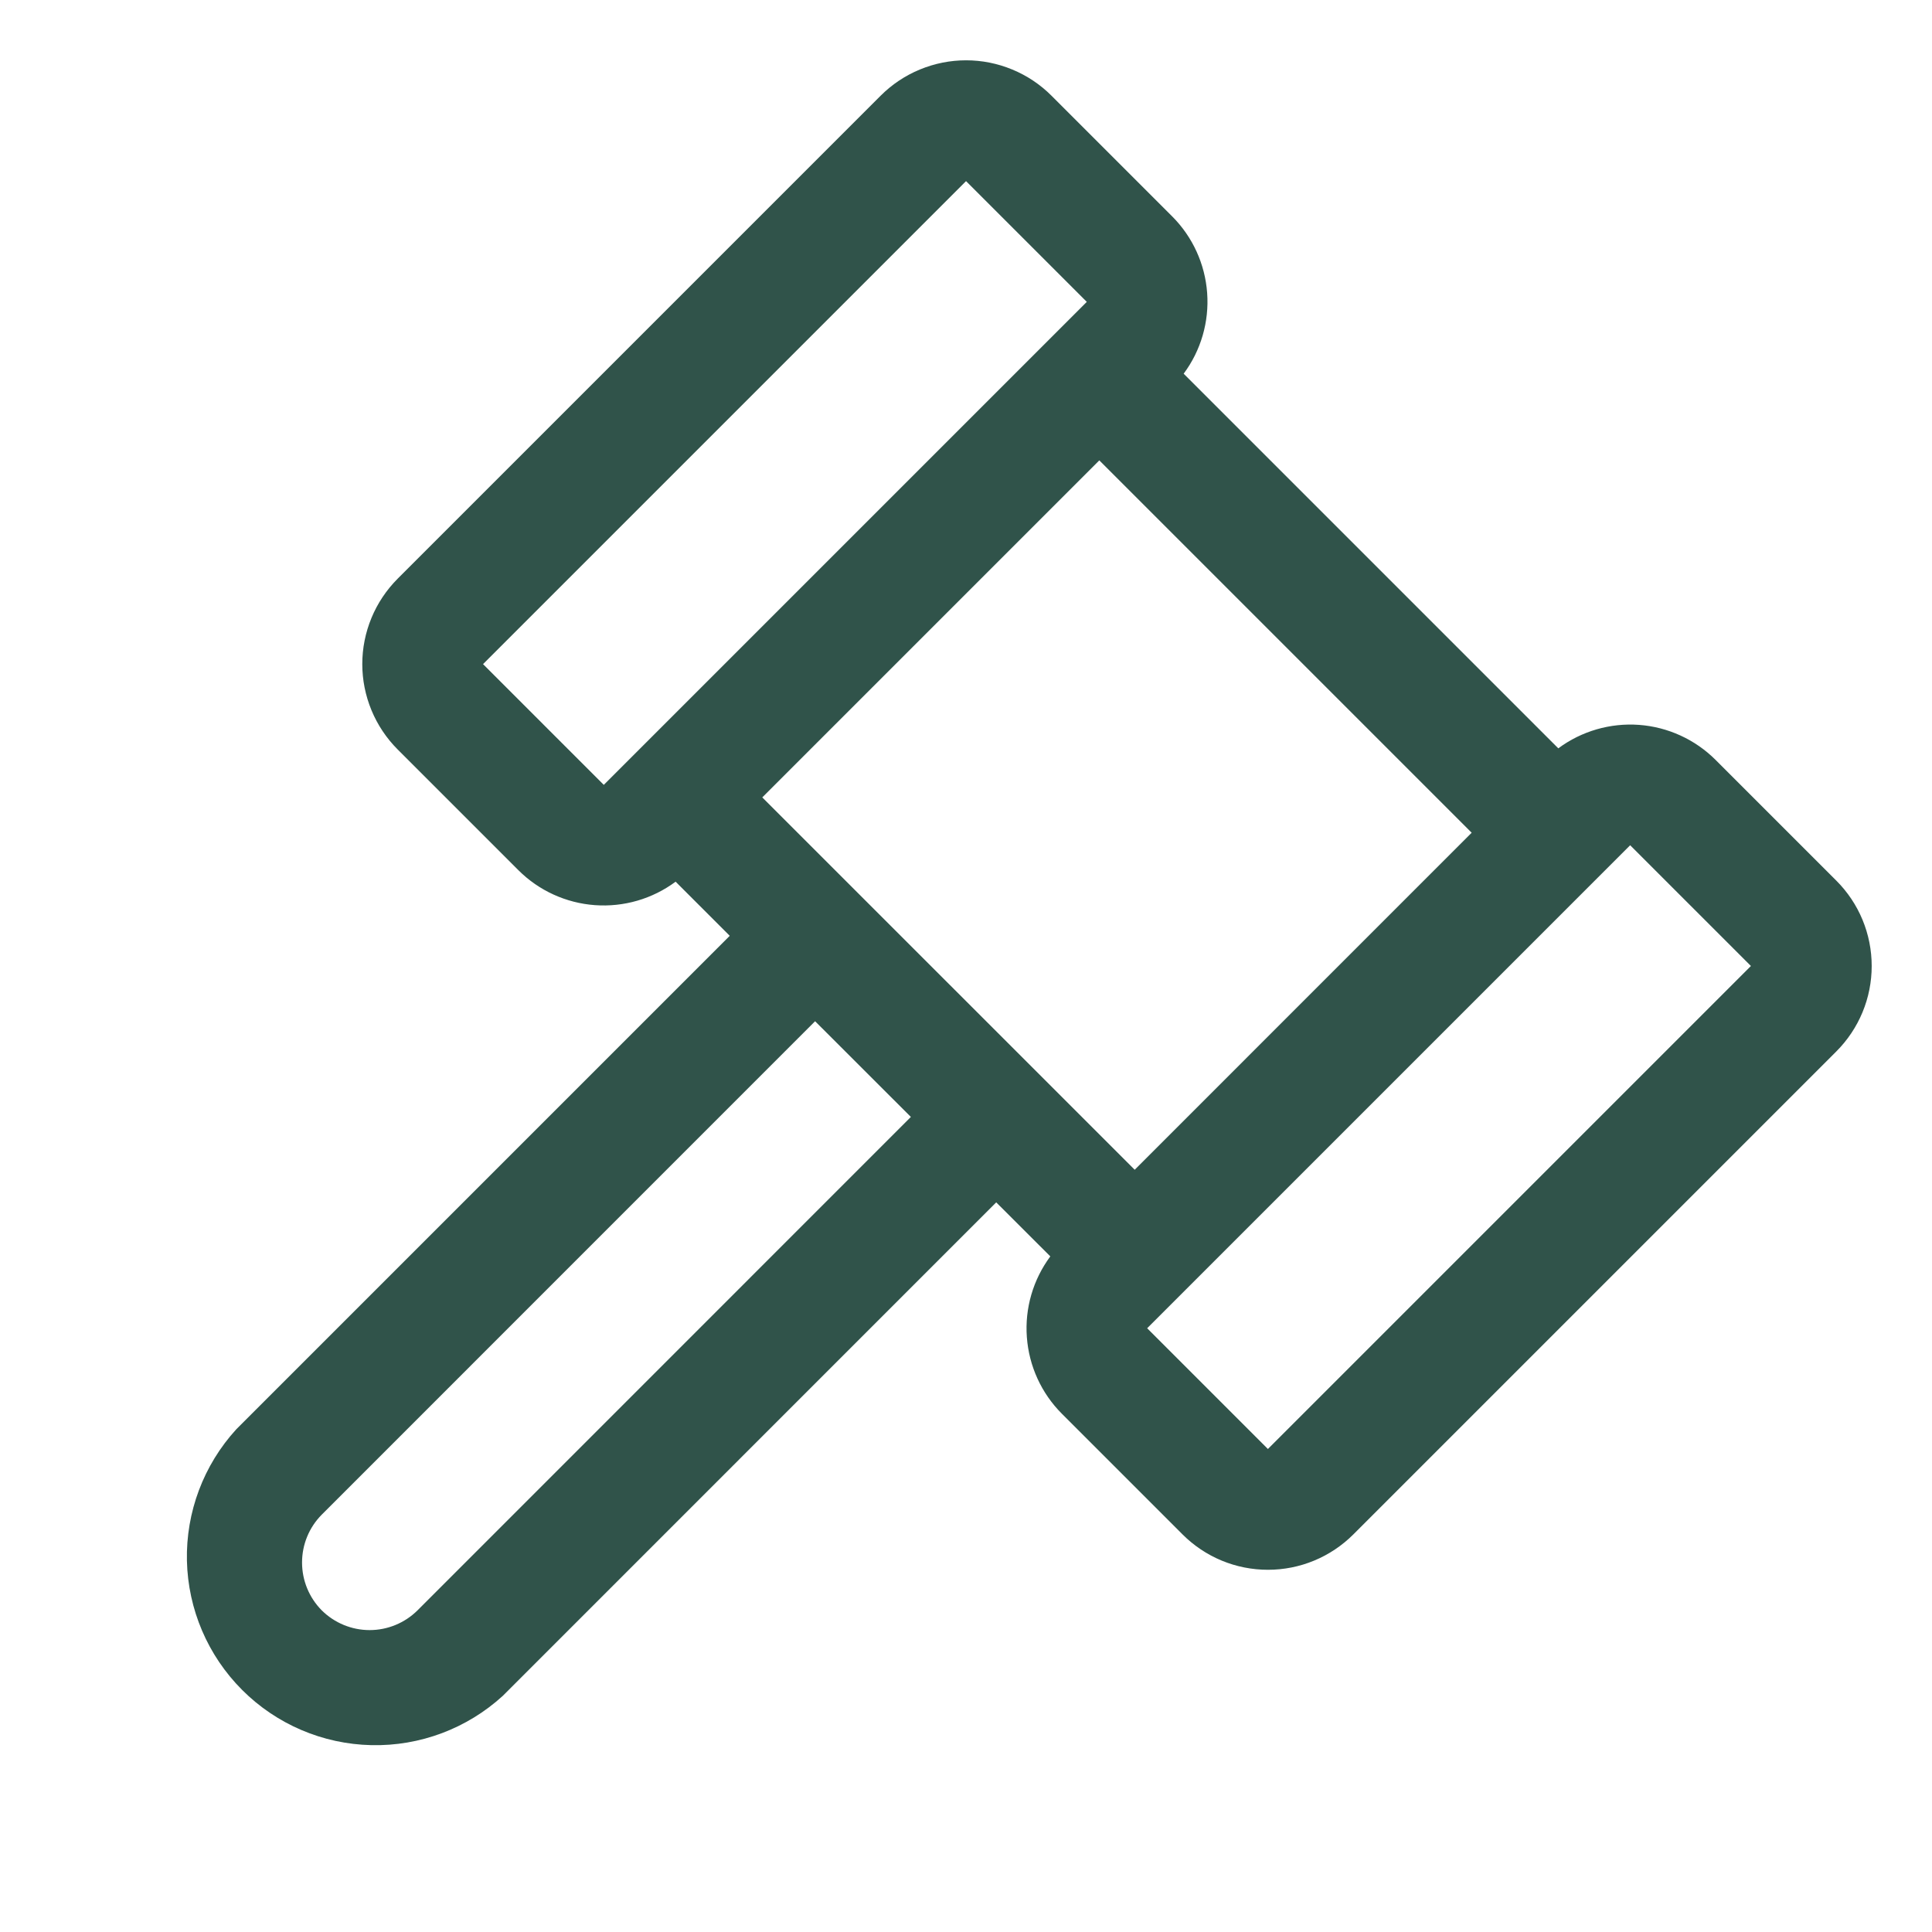
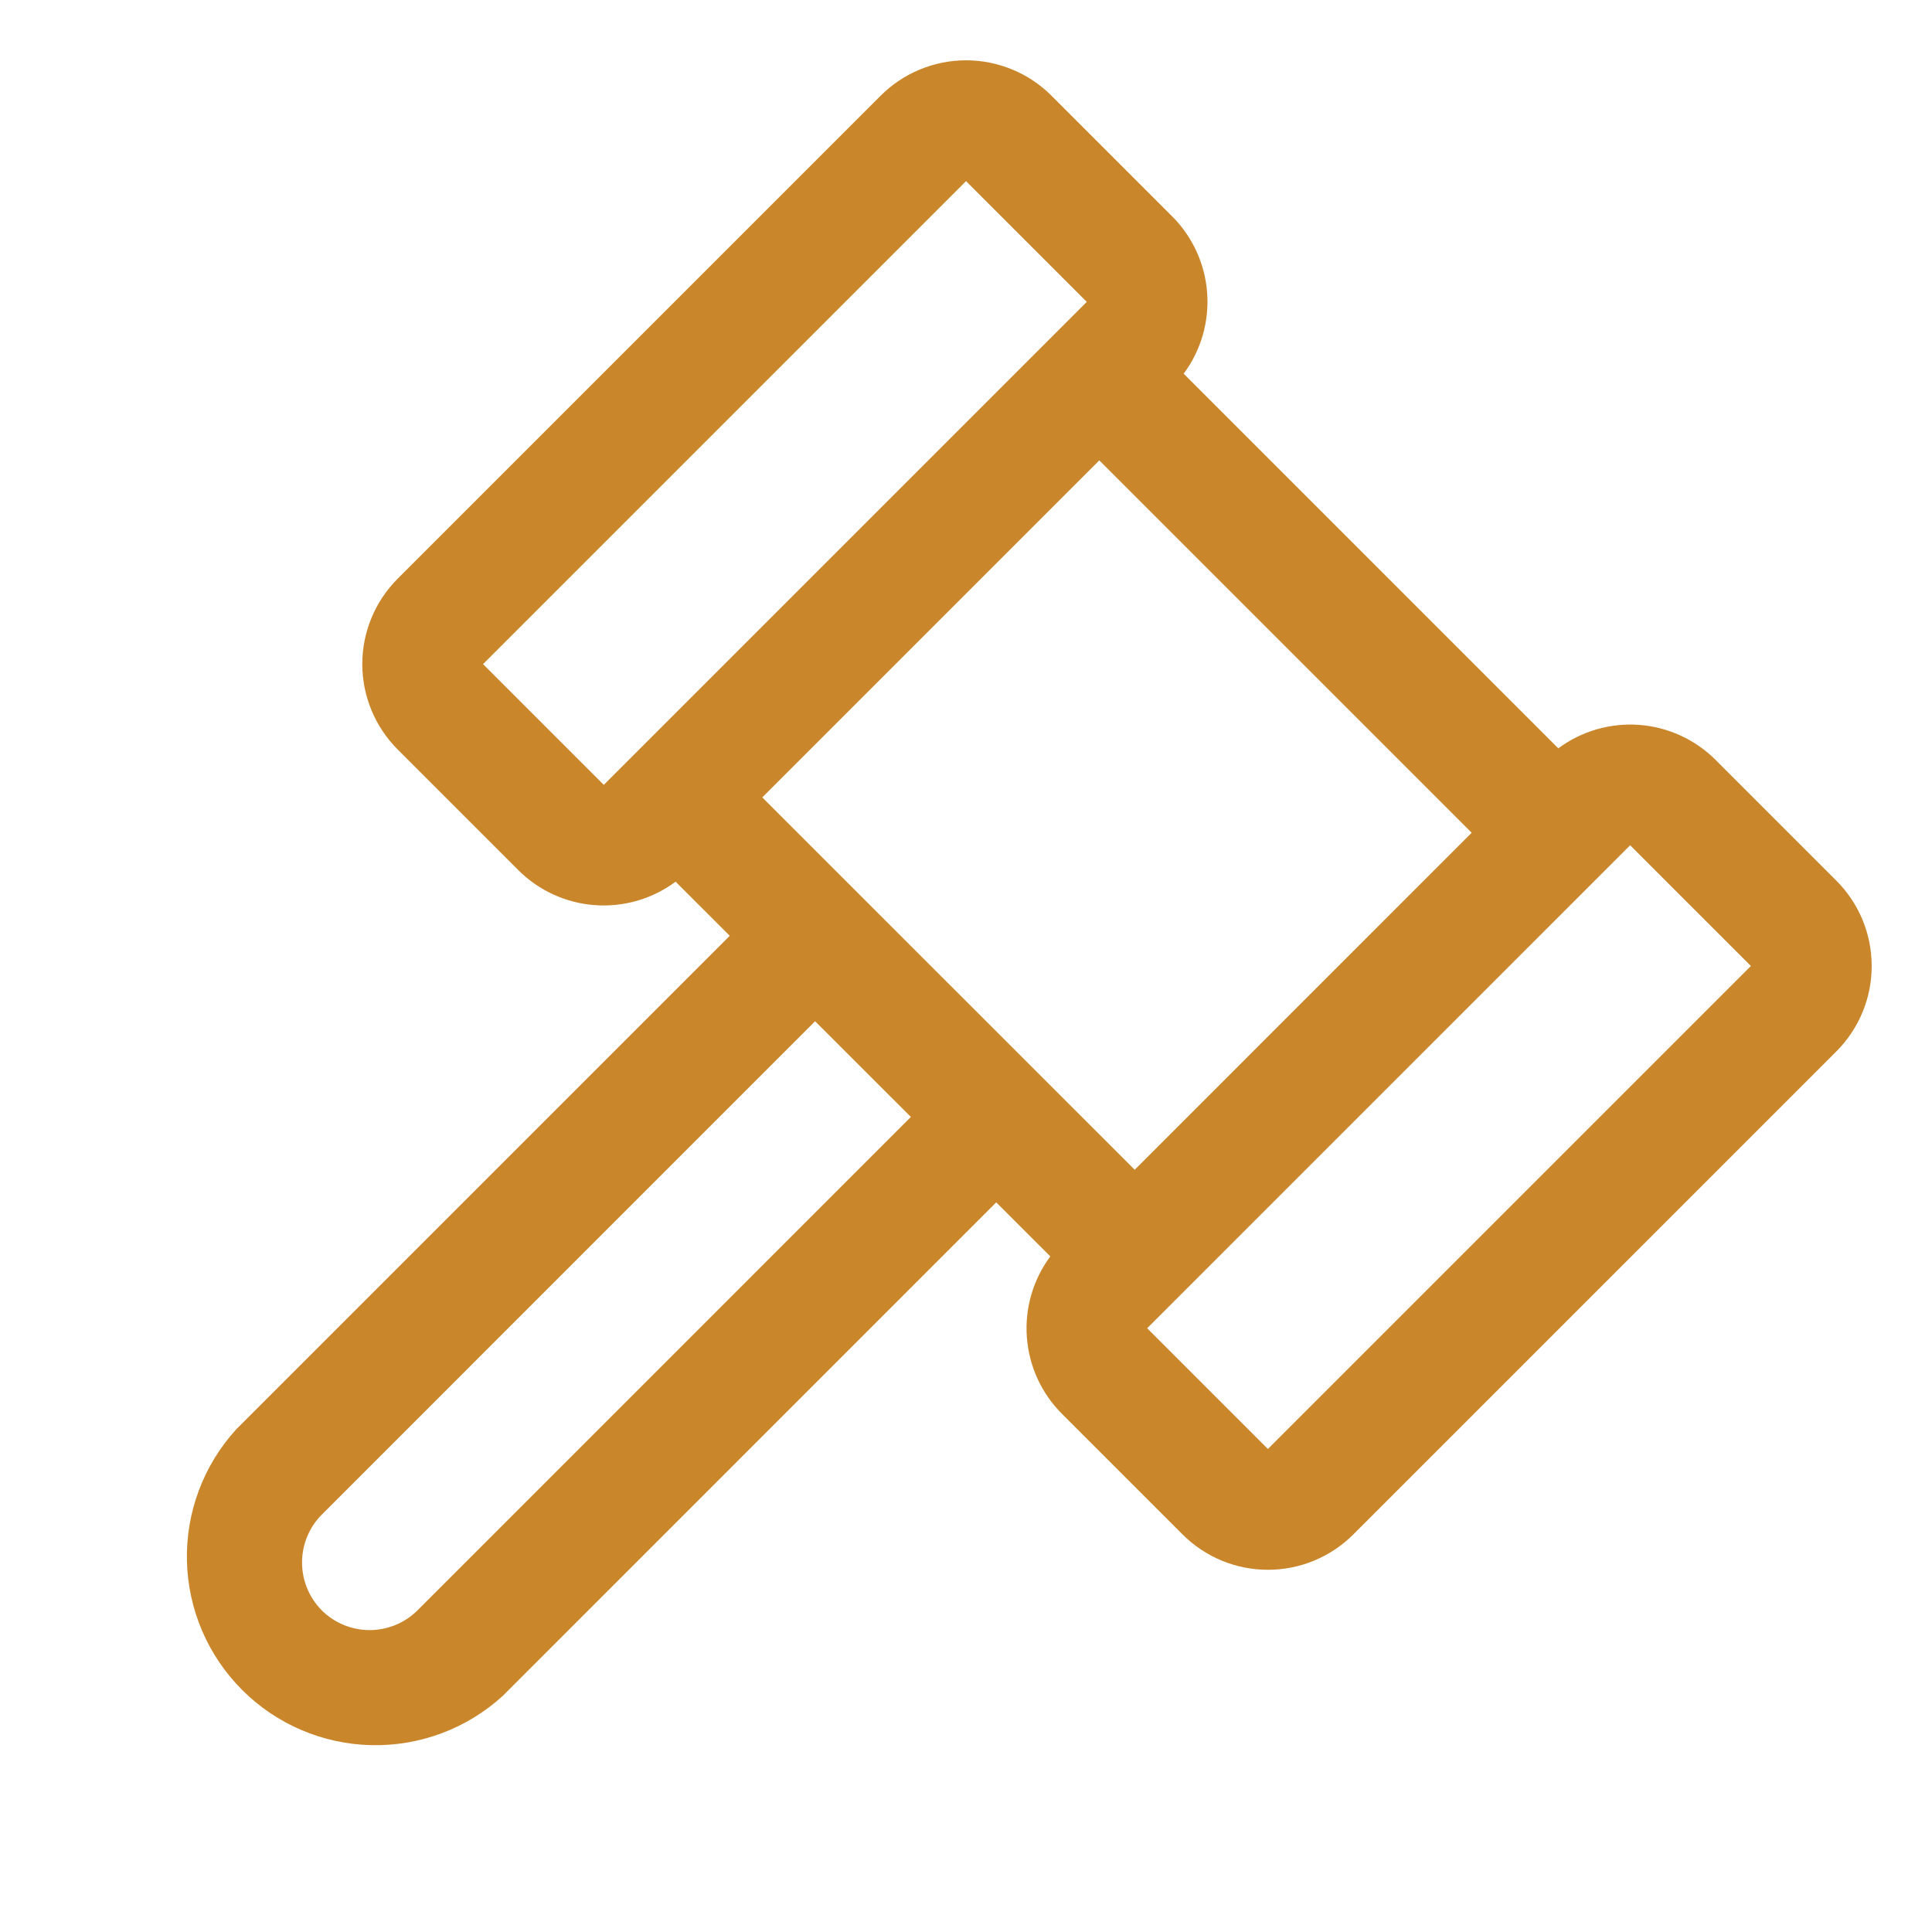
<svg xmlns="http://www.w3.org/2000/svg" width="56" height="56" viewBox="0 0 56 56" fill="none">
-   <path d="M53.227 25.526L49.727 22.026C49.133 21.433 48.346 21.073 47.51 21.011C46.673 20.95 45.842 21.191 45.168 21.691L34.309 10.832C34.81 10.159 35.051 9.328 34.99 8.491C34.929 7.654 34.57 6.867 33.977 6.273L30.477 2.773C30.152 2.448 29.766 2.19 29.341 2.015C28.917 1.839 28.462 1.748 28.002 1.748C27.542 1.748 27.087 1.839 26.662 2.015C26.238 2.19 25.852 2.448 25.527 2.773L11.527 16.773C11.202 17.099 10.944 17.484 10.768 17.909C10.592 18.334 10.501 18.789 10.501 19.249C10.501 19.708 10.592 20.163 10.768 20.588C10.944 21.013 11.202 21.399 11.527 21.724L15.027 25.224C15.62 25.816 16.407 26.175 17.243 26.236C18.079 26.297 18.91 26.056 19.583 25.556L21.152 27.125L6.85 41.427C5.9 42.466 5.387 43.831 5.418 45.239C5.45 46.647 6.023 47.988 7.019 48.984C8.014 49.98 9.356 50.553 10.764 50.584C12.171 50.616 13.537 50.103 14.576 49.153L28.876 34.851L30.444 36.417C29.944 37.091 29.702 37.922 29.764 38.758C29.825 39.595 30.184 40.382 30.777 40.976L34.277 44.476C34.602 44.801 34.987 45.059 35.412 45.235C35.837 45.411 36.292 45.501 36.752 45.501C37.212 45.501 37.667 45.411 38.091 45.235C38.516 45.059 38.902 44.801 39.227 44.476L53.227 30.476C53.552 30.151 53.81 29.765 53.986 29.34C54.162 28.916 54.252 28.46 54.252 28.001C54.252 27.541 54.162 27.086 53.986 26.661C53.81 26.236 53.552 25.851 53.227 25.526ZM17.501 22.75L14.001 19.25L28.001 5.25L31.501 8.75L17.501 22.75ZM12.102 46.677C11.733 47.043 11.234 47.249 10.714 47.249C10.194 47.249 9.695 47.043 9.326 46.677C8.96 46.308 8.755 45.809 8.755 45.29C8.755 44.77 8.96 44.272 9.326 43.903L23.626 29.601L26.402 32.375L12.102 46.677ZM22.095 23.113L31.864 13.344L42.657 24.137L32.89 33.906L22.095 23.113ZM36.751 42L33.251 38.5L34.126 37.625L46.376 25.375L47.251 24.5L50.751 28L36.751 42Z" fill="#30534A" />
+   <path d="M53.227 25.526L49.727 22.026C49.133 21.433 48.346 21.073 47.51 21.011C46.673 20.95 45.842 21.191 45.168 21.691L34.309 10.832C34.81 10.159 35.051 9.328 34.99 8.491C34.929 7.654 34.57 6.867 33.977 6.273L30.477 2.773C30.152 2.448 29.766 2.19 29.341 2.015C28.917 1.839 28.462 1.748 28.002 1.748C27.542 1.748 27.087 1.839 26.662 2.015C26.238 2.19 25.852 2.448 25.527 2.773L11.527 16.773C11.202 17.099 10.944 17.484 10.768 17.909C10.592 18.334 10.501 18.789 10.501 19.249C10.501 19.708 10.592 20.163 10.768 20.588C10.944 21.013 11.202 21.399 11.527 21.724L15.027 25.224C15.62 25.816 16.407 26.175 17.243 26.236C18.079 26.297 18.91 26.056 19.583 25.556L21.152 27.125L6.85 41.427C5.9 42.466 5.387 43.831 5.418 45.239C5.45 46.647 6.023 47.988 7.019 48.984C8.014 49.98 9.356 50.553 10.764 50.584C12.171 50.616 13.537 50.103 14.576 49.153L28.876 34.851L30.444 36.417C29.944 37.091 29.702 37.922 29.764 38.758C29.825 39.595 30.184 40.382 30.777 40.976L34.277 44.476C34.602 44.801 34.987 45.059 35.412 45.235C35.837 45.411 36.292 45.501 36.752 45.501C37.212 45.501 37.667 45.411 38.091 45.235C38.516 45.059 38.902 44.801 39.227 44.476L53.227 30.476C53.552 30.151 53.81 29.765 53.986 29.34C54.162 28.916 54.252 28.46 54.252 28.001C54.252 27.541 54.162 27.086 53.986 26.661C53.81 26.236 53.552 25.851 53.227 25.526ZM17.501 22.75L14.001 19.25L28.001 5.25L31.501 8.75L17.501 22.75ZM12.102 46.677C11.733 47.043 11.234 47.249 10.714 47.249C10.194 47.249 9.695 47.043 9.326 46.677C8.96 46.308 8.755 45.809 8.755 45.29C8.755 44.77 8.96 44.272 9.326 43.903L23.626 29.601L26.402 32.375L12.102 46.677ZM22.095 23.113L31.864 13.344L42.657 24.137L32.89 33.906L22.095 23.113ZM36.751 42L33.251 38.5L34.126 37.625L46.376 25.375L47.251 24.5L50.751 28L36.751 42Z" fill="#C9862B" />
</svg>
